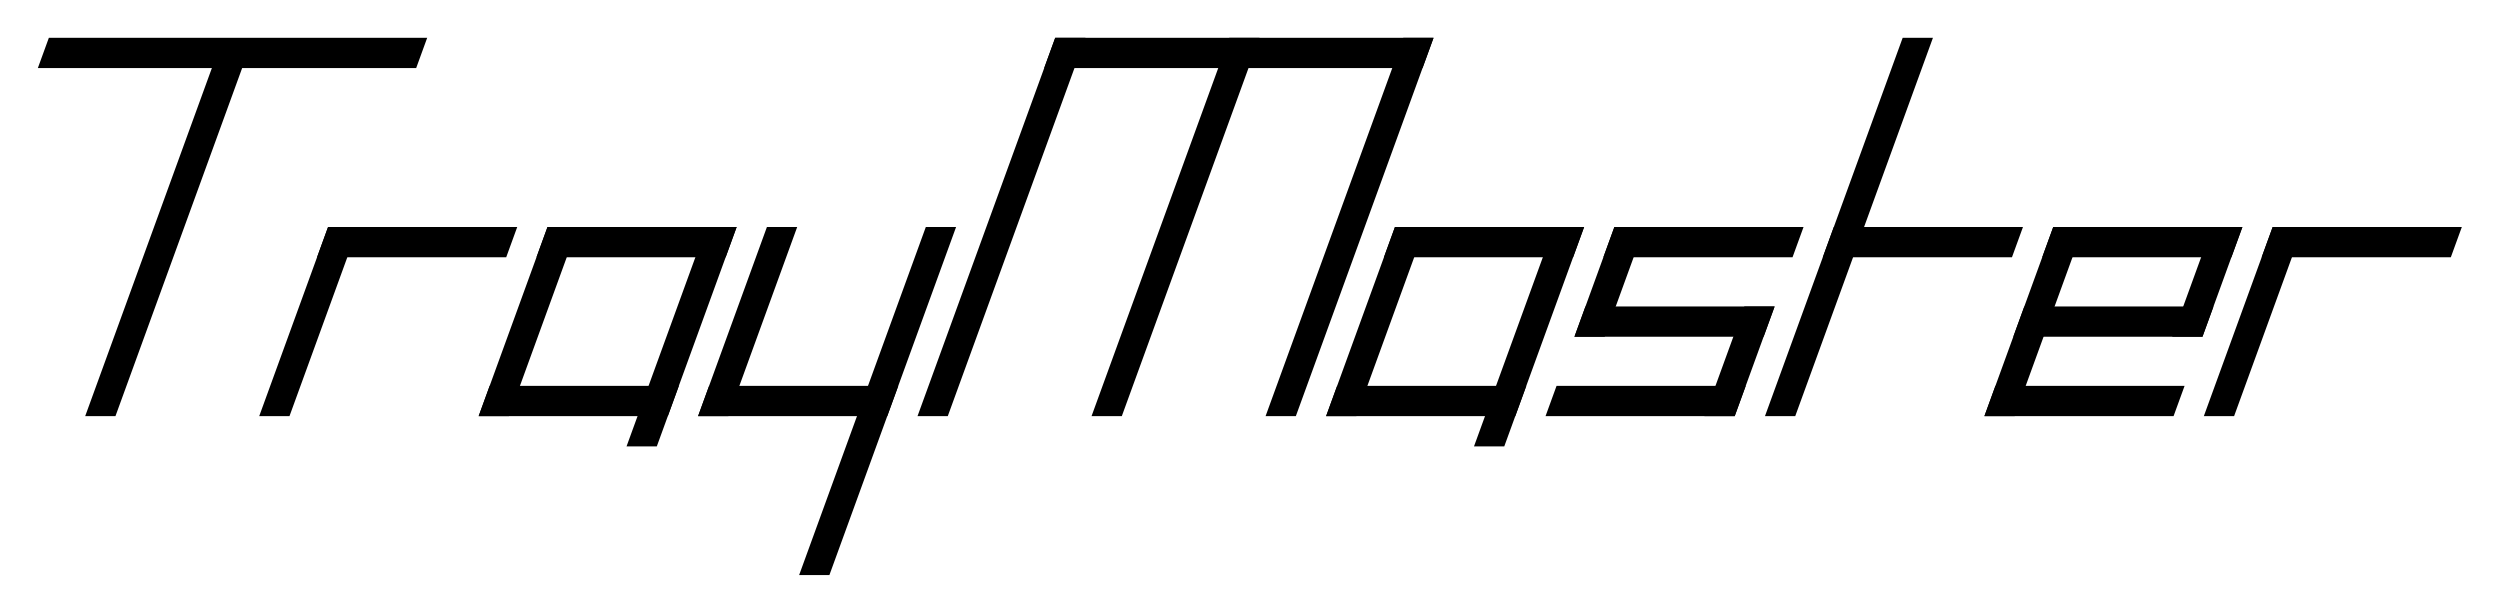
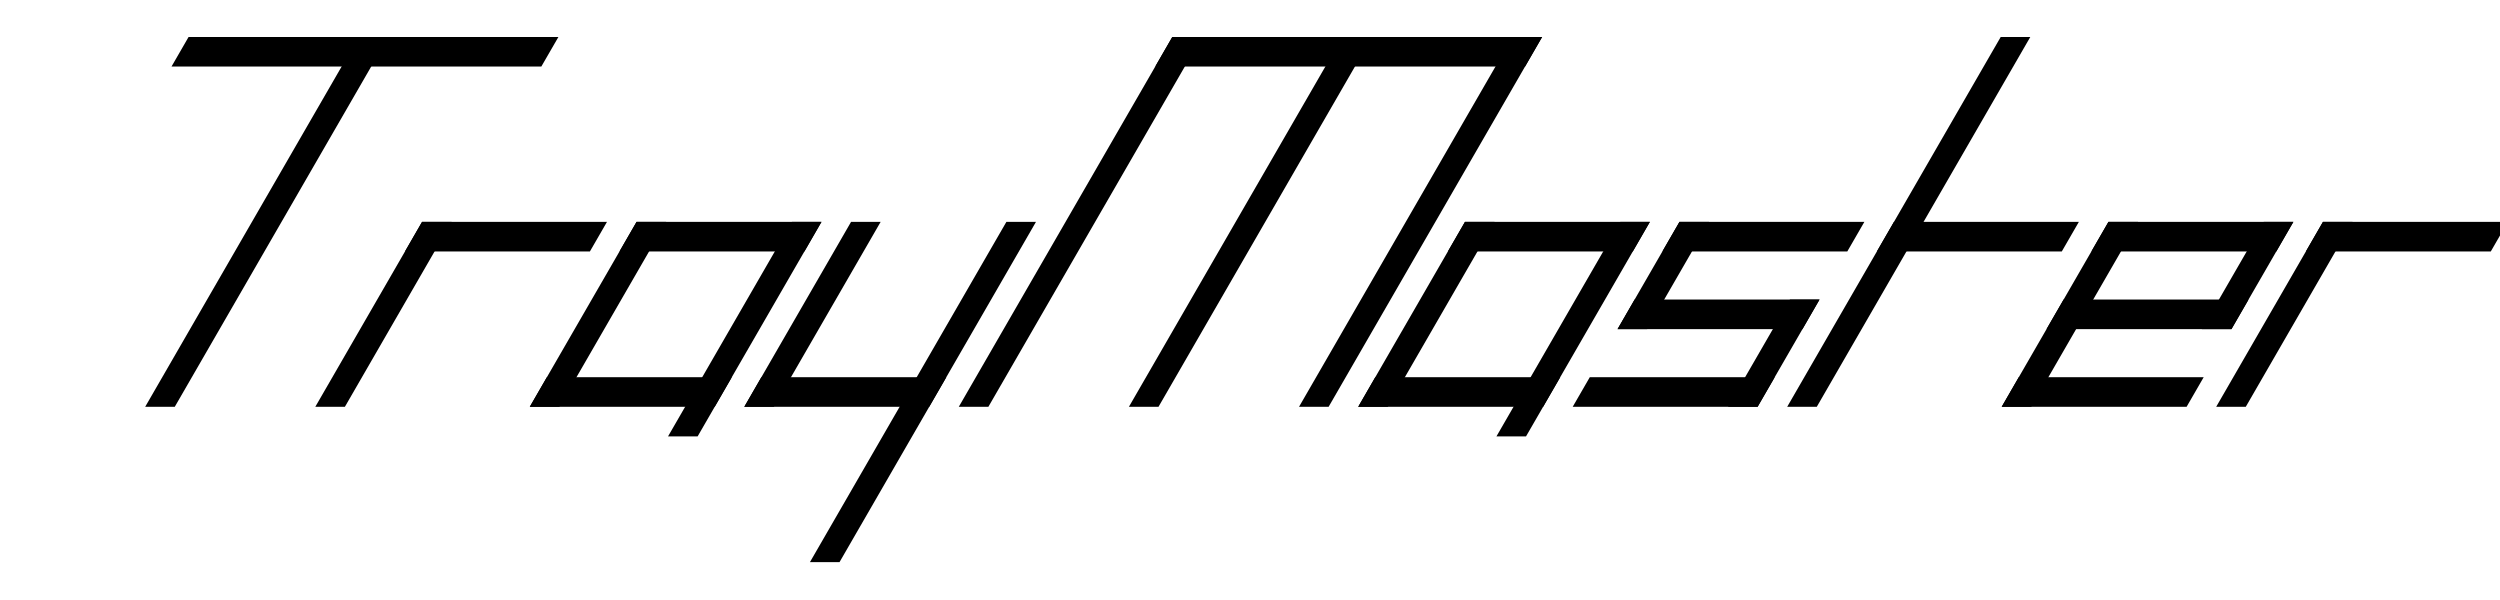
- <svg xmlns="http://www.w3.org/2000/svg" width="3304" height="810" viewBox="0 0 3304 810" version="1.1" id="SVGRoot">
+ <svg xmlns="http://www.w3.org/2000/svg" width="338" height="81" viewBox="0 0 338 81" version="1.1" id="SVGRoot">
  <defs id="defs18" />
-   <g id="layer1">
-     <g transform="matrix(1,0,-0.3639702,1,32.75732,0)" id="g1007">
-       <rect style="fill:#000000;fill-rule:evenodd;stroke-width:0.894" id="rect34" width="500" height="40" x="50" y="50" />
-       <rect style="fill:#000000;stroke-width:1.138" id="rect861" width="40" height="490" x="280" y="60" />
-       <rect style="fill:#000000;stroke-width:0.604" id="rect863" width="40" height="250" x="510" y="300" />
-       <rect style="fill:#000000;stroke-width:1.004" id="rect865" width="250" height="40" x="510" y="300" />
-       <rect style="fill:#000000;stroke-width:1.23" id="rect867" width="40" height="250" x="800" y="300" />
-       <rect style="fill:#000000;stroke-width:1.346" id="rect869" width="250" height="40" x="800" y="300" />
-       <rect style="fill:#000000;stroke-width:1.568" id="rect871" width="40" height="290" x="1010" y="300" />
-       <rect style="fill:#000000;stroke-width:2.269" id="rect873" width="250" height="40" x="800" y="510" />
-       <rect style="fill:#000000;stroke-width:0.786" id="rect875" width="40" height="250" x="1090" y="300" />
-       <rect style="fill:#000000;stroke-width:1.454" id="rect877" width="250" height="40" x="1090" y="510" />
-       <rect style="fill:#000000;stroke-width:1.001" id="rect879" width="40" height="460" x="1300" y="300" />
-       <rect style="fill:#000000;stroke-width:0.884" id="rect881" width="40" height="500" x="1380" y="50" />
-       <rect style="fill:#000000;stroke-width:1.157" id="rect883" width="500" height="40" x="1380" y="50" />
-       <rect style="fill:#000000;stroke-width:0.909" id="rect885" width="40" height="500" x="1840" y="50" />
-       <rect style="fill:#000000;stroke-width:1.208" id="rect887" width="40" height="500" x="1610" y="50" />
-       <rect y="300" x="1920" height="250" width="40" id="rect867-6" style="fill:#000000;stroke-width:1.23" />
-       <rect y="300" x="1920" height="40" width="250" id="rect869-4" style="fill:#000000;stroke-width:1.346" />
-       <rect y="300" x="2130" height="290" width="40" id="rect871-5" style="fill:#000000;stroke-width:1.568" />
-       <rect y="510" x="1920" height="40" width="250" id="rect873-2" style="fill:#000000;stroke-width:2.269" />
-       <rect style="fill:#000000;stroke-width:1.362" id="rect913" width="250" height="40" x="2210" y="300" />
-       <rect style="fill:#000000;stroke-width:0.99" id="rect915" width="40" height="145" x="2210" y="300" />
-       <rect style="fill:#000000;stroke-width:1.063" id="rect917" width="250" height="40" x="2210" y="405" />
-       <rect style="fill:#000000;stroke-width:0.947" id="rect919" width="40" height="145" x="2420" y="405" />
-       <rect style="fill:#000000;stroke-width:0.974" id="rect921" width="250" height="40" x="2210" y="510" />
-       <rect style="fill:#000000;stroke-width:1.136" id="rect923" width="40" height="500" x="2500" y="50" />
-       <rect style="fill:#000000;stroke-width:1.397" id="rect925" width="250" height="40" x="2500" y="300" />
-       <rect y="300" x="2790" height="40" width="250" id="rect913-2" style="fill:#000000;stroke-width:1.362" />
-       <rect y="300" x="2790" height="250" width="40" id="rect915-6" style="fill:#000000;stroke-width:1.3" />
-       <rect y="405" x="2790" height="40" width="250" id="rect917-1" style="fill:#000000;stroke-width:1.063" />
-       <rect y="300" x="3000" height="145" width="40" id="rect919-2" style="fill:#000000;stroke-width:0.947" />
-       <rect y="510" x="2790" height="40" width="250" id="rect921-5" style="fill:#000000;stroke-width:0.974" />
-       <rect y="300" x="3080" height="250" width="40" id="rect863-6" style="fill:#000000;stroke-width:0.604" />
-       <rect y="300" x="3080" height="40" width="250" id="rect865-1" style="fill:#000000;stroke-width:1.004" />
-     </g>
+   <g id="layer1" transform="translate(0,-729)">
+     <rect y="847.55" x="449.271" height="4.619" width="50" id="rect34" style="fill:#000000;fill-rule:evenodd;stroke-width:0.096" transform="matrix(1,0,-0.5,0.8660254,0,0)" />
+     <rect y="848.705" x="472.271" height="56.58" width="4" id="rect861" style="fill:#000000;stroke-width:0.122" transform="matrix(1,0,-0.5,0.8660254,0,0)" />
+     <rect y="876.418" x="495.271" height="28.868" width="4" id="rect863" style="fill:#000000;stroke-width:0.065" transform="matrix(1,0,-0.5,0.8660254,0,0)" />
+     <rect y="876.418" x="495.271" height="4.619" width="25" id="rect865" style="fill:#000000;stroke-width:0.108" transform="matrix(1,0,-0.5,0.8660254,0,0)" />
+     <rect y="876.418" x="524.271" height="28.868" width="4" id="rect867" style="fill:#000000;stroke-width:0.132" transform="matrix(1,0,-0.5,0.8660254,0,0)" />
+     <rect y="876.418" x="524.271" height="4.619" width="25" id="rect869" style="fill:#000000;stroke-width:0.145" transform="matrix(1,0,-0.5,0.8660254,0,0)" />
+     <rect y="876.418" x="545.271" height="33.486" width="4" id="rect871" style="fill:#000000;stroke-width:0.168" transform="matrix(1,0,-0.5,0.8660254,0,0)" />
+     <rect y="900.666" x="524.271" height="4.619" width="25" id="rect873" style="fill:#000000;stroke-width:0.244" transform="matrix(1,0,-0.5,0.8660254,0,0)" />
+     <rect y="876.418" x="553.271" height="28.868" width="4" id="rect875" style="fill:#000000;stroke-width:0.084" transform="matrix(1,0,-0.5,0.8660254,0,0)" />
+     <rect y="900.666" x="553.271" height="4.619" width="25" id="rect877" style="fill:#000000;stroke-width:0.156" transform="matrix(1,0,-0.5,0.8660254,0,0)" />
+     <rect y="876.418" x="574.271" height="53.116" width="4" id="rect879" style="fill:#000000;stroke-width:0.108" transform="matrix(1,0,-0.5,0.8660254,0,0)" />
+     <rect y="847.55" x="582.271" height="57.735" width="4" id="rect881" style="fill:#000000;stroke-width:0.095" transform="matrix(1,0,-0.5,0.8660254,0,0)" />
+     <rect y="847.55" x="582.271" height="4.619" width="50" id="rect883" style="fill:#000000;stroke-width:0.124" transform="matrix(1,0,-0.5,0.8660254,0,0)" />
+     <rect y="847.55" x="628.271" height="57.735" width="4" id="rect885" style="fill:#000000;stroke-width:0.098" transform="matrix(1,0,-0.5,0.8660254,0,0)" />
+     <rect y="847.55" x="605.271" height="57.735" width="4" id="rect887" style="fill:#000000;stroke-width:0.13" transform="matrix(1,0,-0.5,0.8660254,0,0)" />
+     <rect style="fill:#000000;stroke-width:0.132" id="rect867-6" width="4" height="28.868" x="636.271" y="876.418" transform="matrix(1,0,-0.5,0.8660254,0,0)" />
+     <rect style="fill:#000000;stroke-width:0.145" id="rect869-4" width="25" height="4.619" x="636.271" y="876.418" transform="matrix(1,0,-0.5,0.8660254,0,0)" />
+     <rect style="fill:#000000;stroke-width:0.168" id="rect871-5" width="4" height="33.486" x="657.271" y="876.418" transform="matrix(1,0,-0.5,0.8660254,0,0)" />
+     <rect style="fill:#000000;stroke-width:0.244" id="rect873-2" width="25" height="4.619" x="636.271" y="900.666" transform="matrix(1,0,-0.5,0.8660254,0,0)" />
+     <rect y="876.418" x="665.271" height="4.619" width="25" id="rect913" style="fill:#000000;stroke-width:0.146" transform="matrix(1,0,-0.5,0.8660254,0,0)" />
+     <rect y="876.418" x="665.271" height="16.743" width="4" id="rect915" style="fill:#000000;stroke-width:0.106" transform="matrix(1,0,-0.5,0.8660254,0,0)" />
+     <rect y="888.542" x="665.271" height="4.619" width="25" id="rect917" style="fill:#000000;stroke-width:0.114" transform="matrix(1,0,-0.5,0.8660254,0,0)" />
+     <rect y="888.542" x="686.271" height="16.743" width="4" id="rect919" style="fill:#000000;stroke-width:0.102" transform="matrix(1,0,-0.5,0.8660254,0,0)" />
+     <rect y="900.666" x="665.271" height="4.619" width="25" id="rect921" style="fill:#000000;stroke-width:0.105" transform="matrix(1,0,-0.5,0.8660254,0,0)" />
+     <rect y="847.55" x="694.271" height="57.735" width="4" id="rect923" style="fill:#000000;stroke-width:0.122" transform="matrix(1,0,-0.5,0.8660254,0,0)" />
+     <rect y="876.418" x="694.271" height="4.619" width="25" id="rect925" style="fill:#000000;stroke-width:0.15" transform="matrix(1,0,-0.5,0.8660254,0,0)" />
+     <rect style="fill:#000000;stroke-width:0.146" id="rect913-2" width="25" height="4.619" x="723.271" y="876.418" transform="matrix(1,0,-0.5,0.8660254,0,0)" />
+     <rect style="fill:#000000;stroke-width:0.14" id="rect915-6" width="4" height="28.868" x="723.271" y="876.418" transform="matrix(1,0,-0.5,0.8660254,0,0)" />
+     <rect style="fill:#000000;stroke-width:0.114" id="rect917-1" width="25" height="4.619" x="723.271" y="888.542" transform="matrix(1,0,-0.5,0.8660254,0,0)" />
+     <rect style="fill:#000000;stroke-width:0.102" id="rect919-2" width="4" height="16.743" x="744.271" y="876.418" transform="matrix(1,0,-0.5,0.8660254,0,0)" />
+     <rect style="fill:#000000;stroke-width:0.105" id="rect921-5" width="25" height="4.619" x="723.271" y="900.666" transform="matrix(1,0,-0.5,0.8660254,0,0)" />
+     <rect style="fill:#000000;stroke-width:0.065" id="rect863-6" width="4" height="28.868" x="752.271" y="876.418" transform="matrix(1,0,-0.5,0.8660254,0,0)" />
+     <rect style="fill:#000000;stroke-width:0.108" id="rect865-1" width="25" height="4.619" x="752.271" y="876.418" transform="matrix(1,0,-0.5,0.8660254,0,0)" />
  </g>
</svg>
